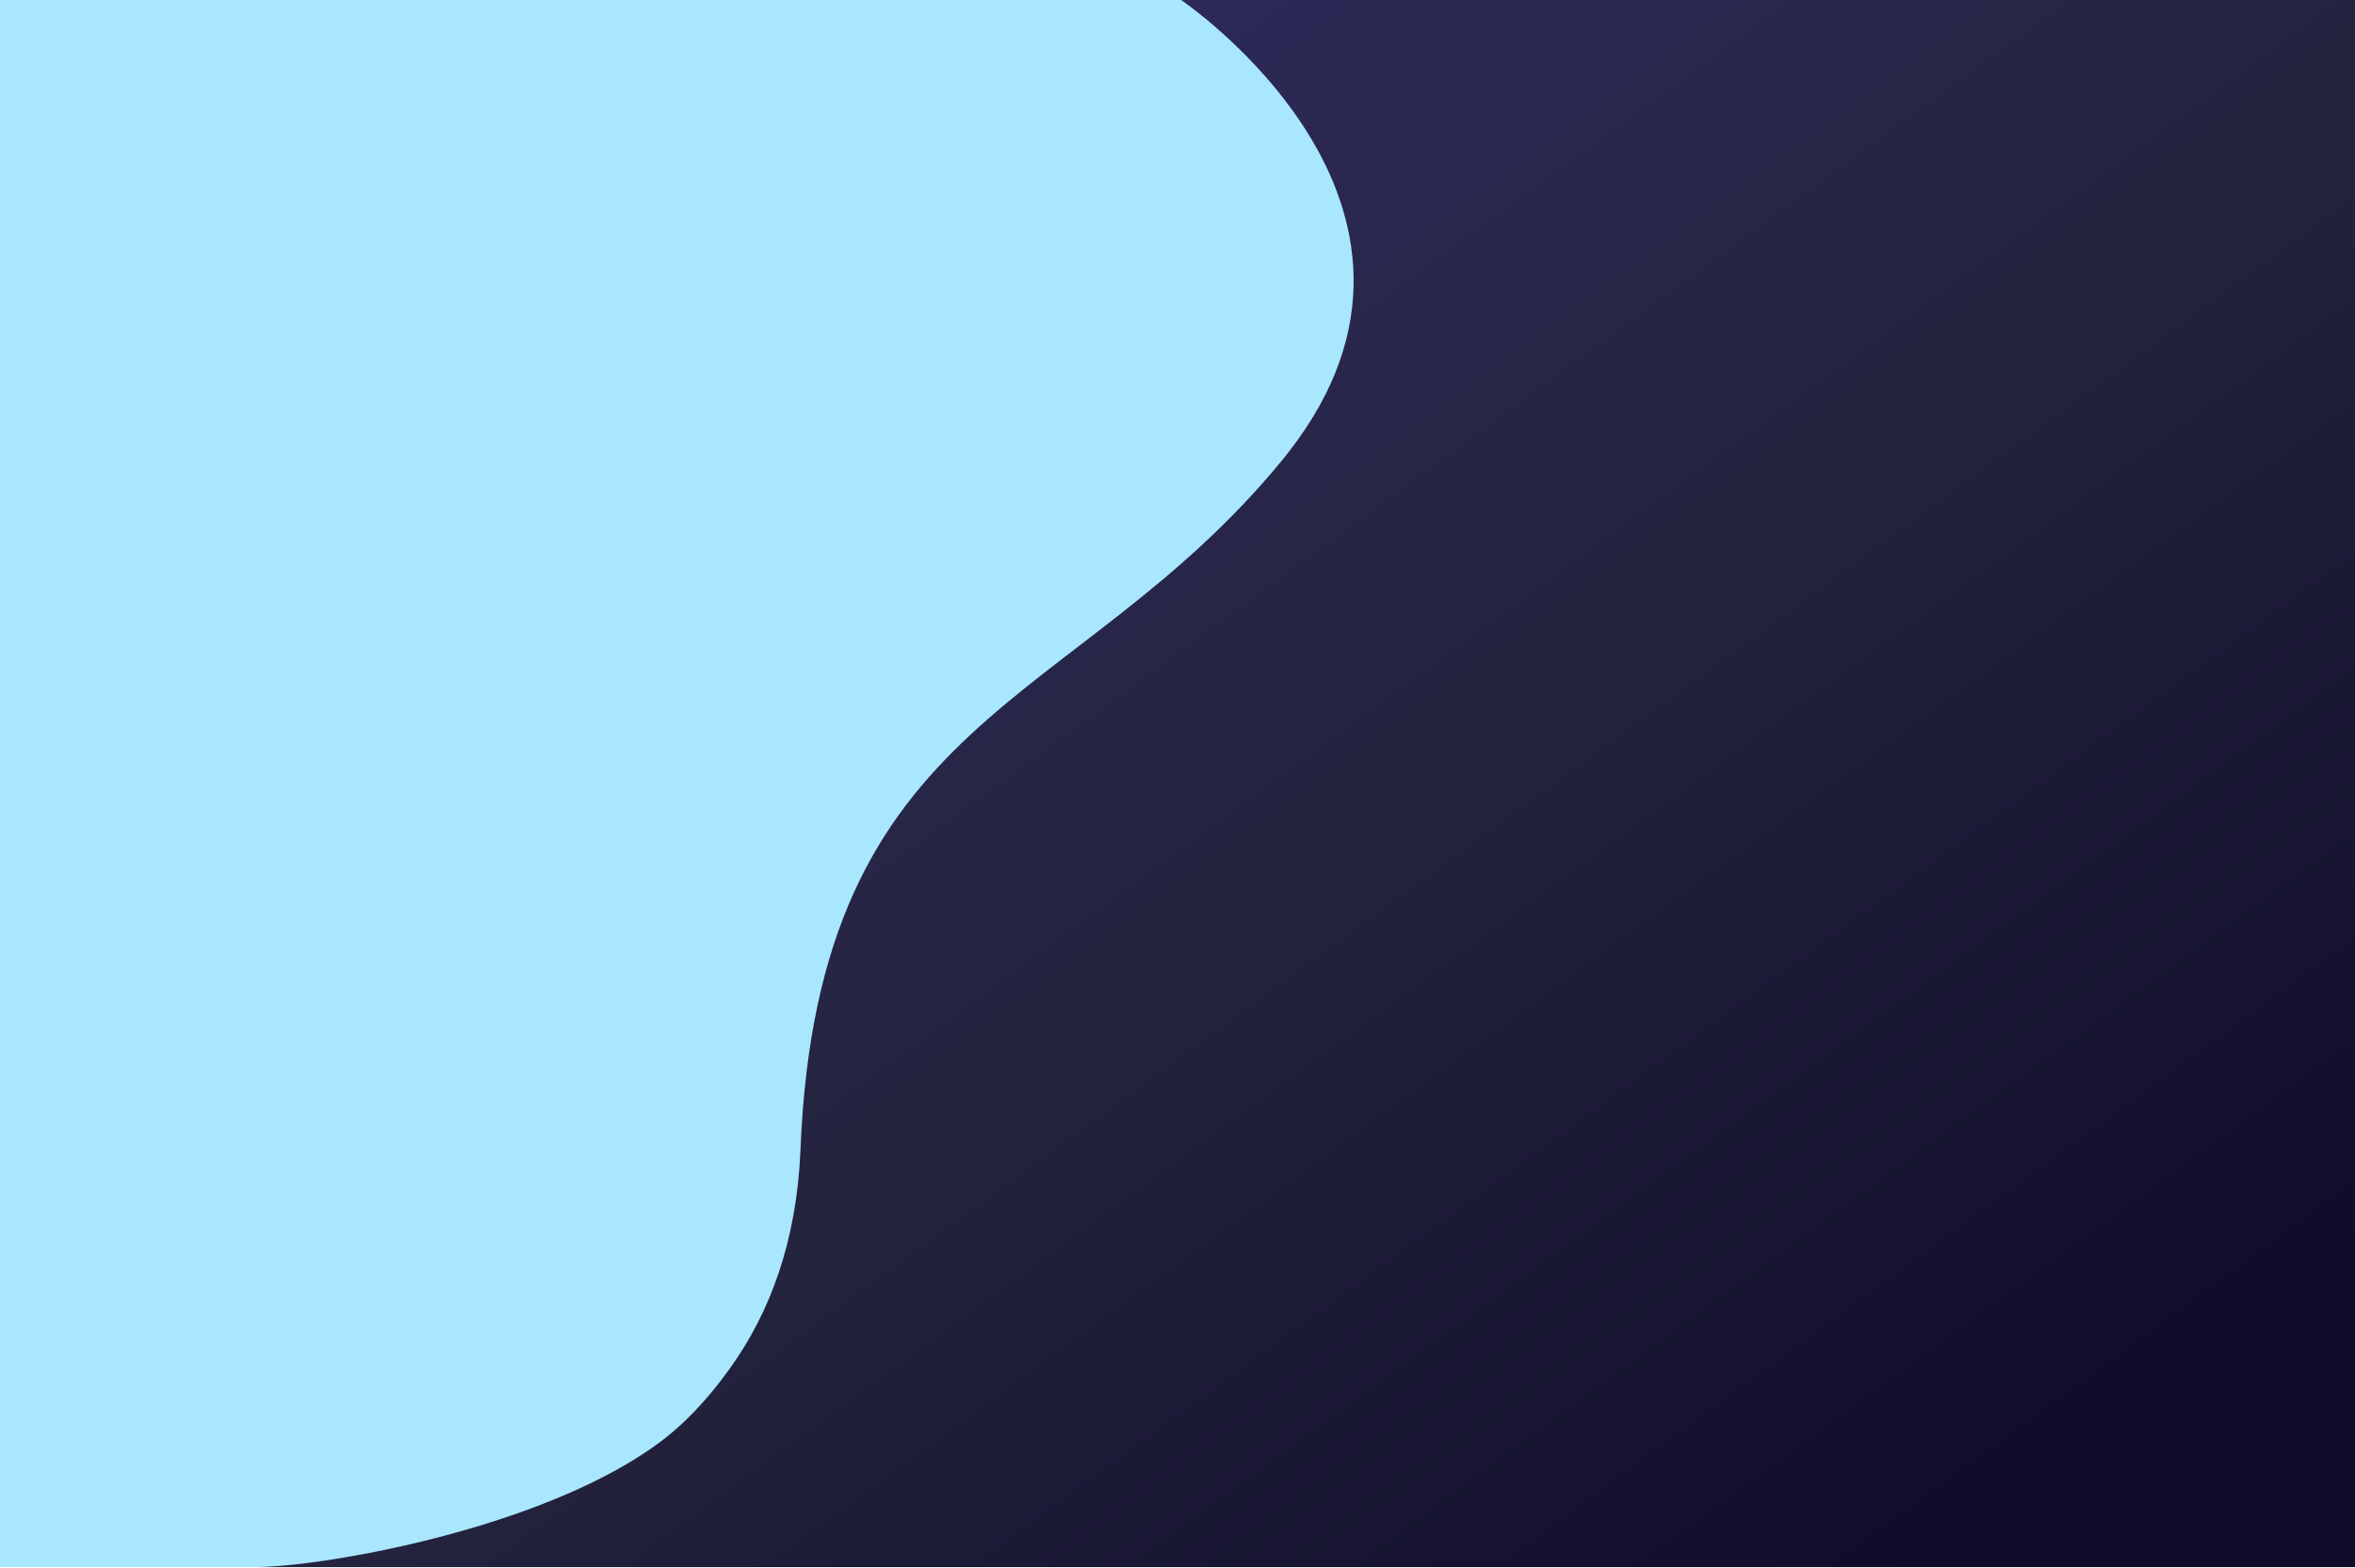
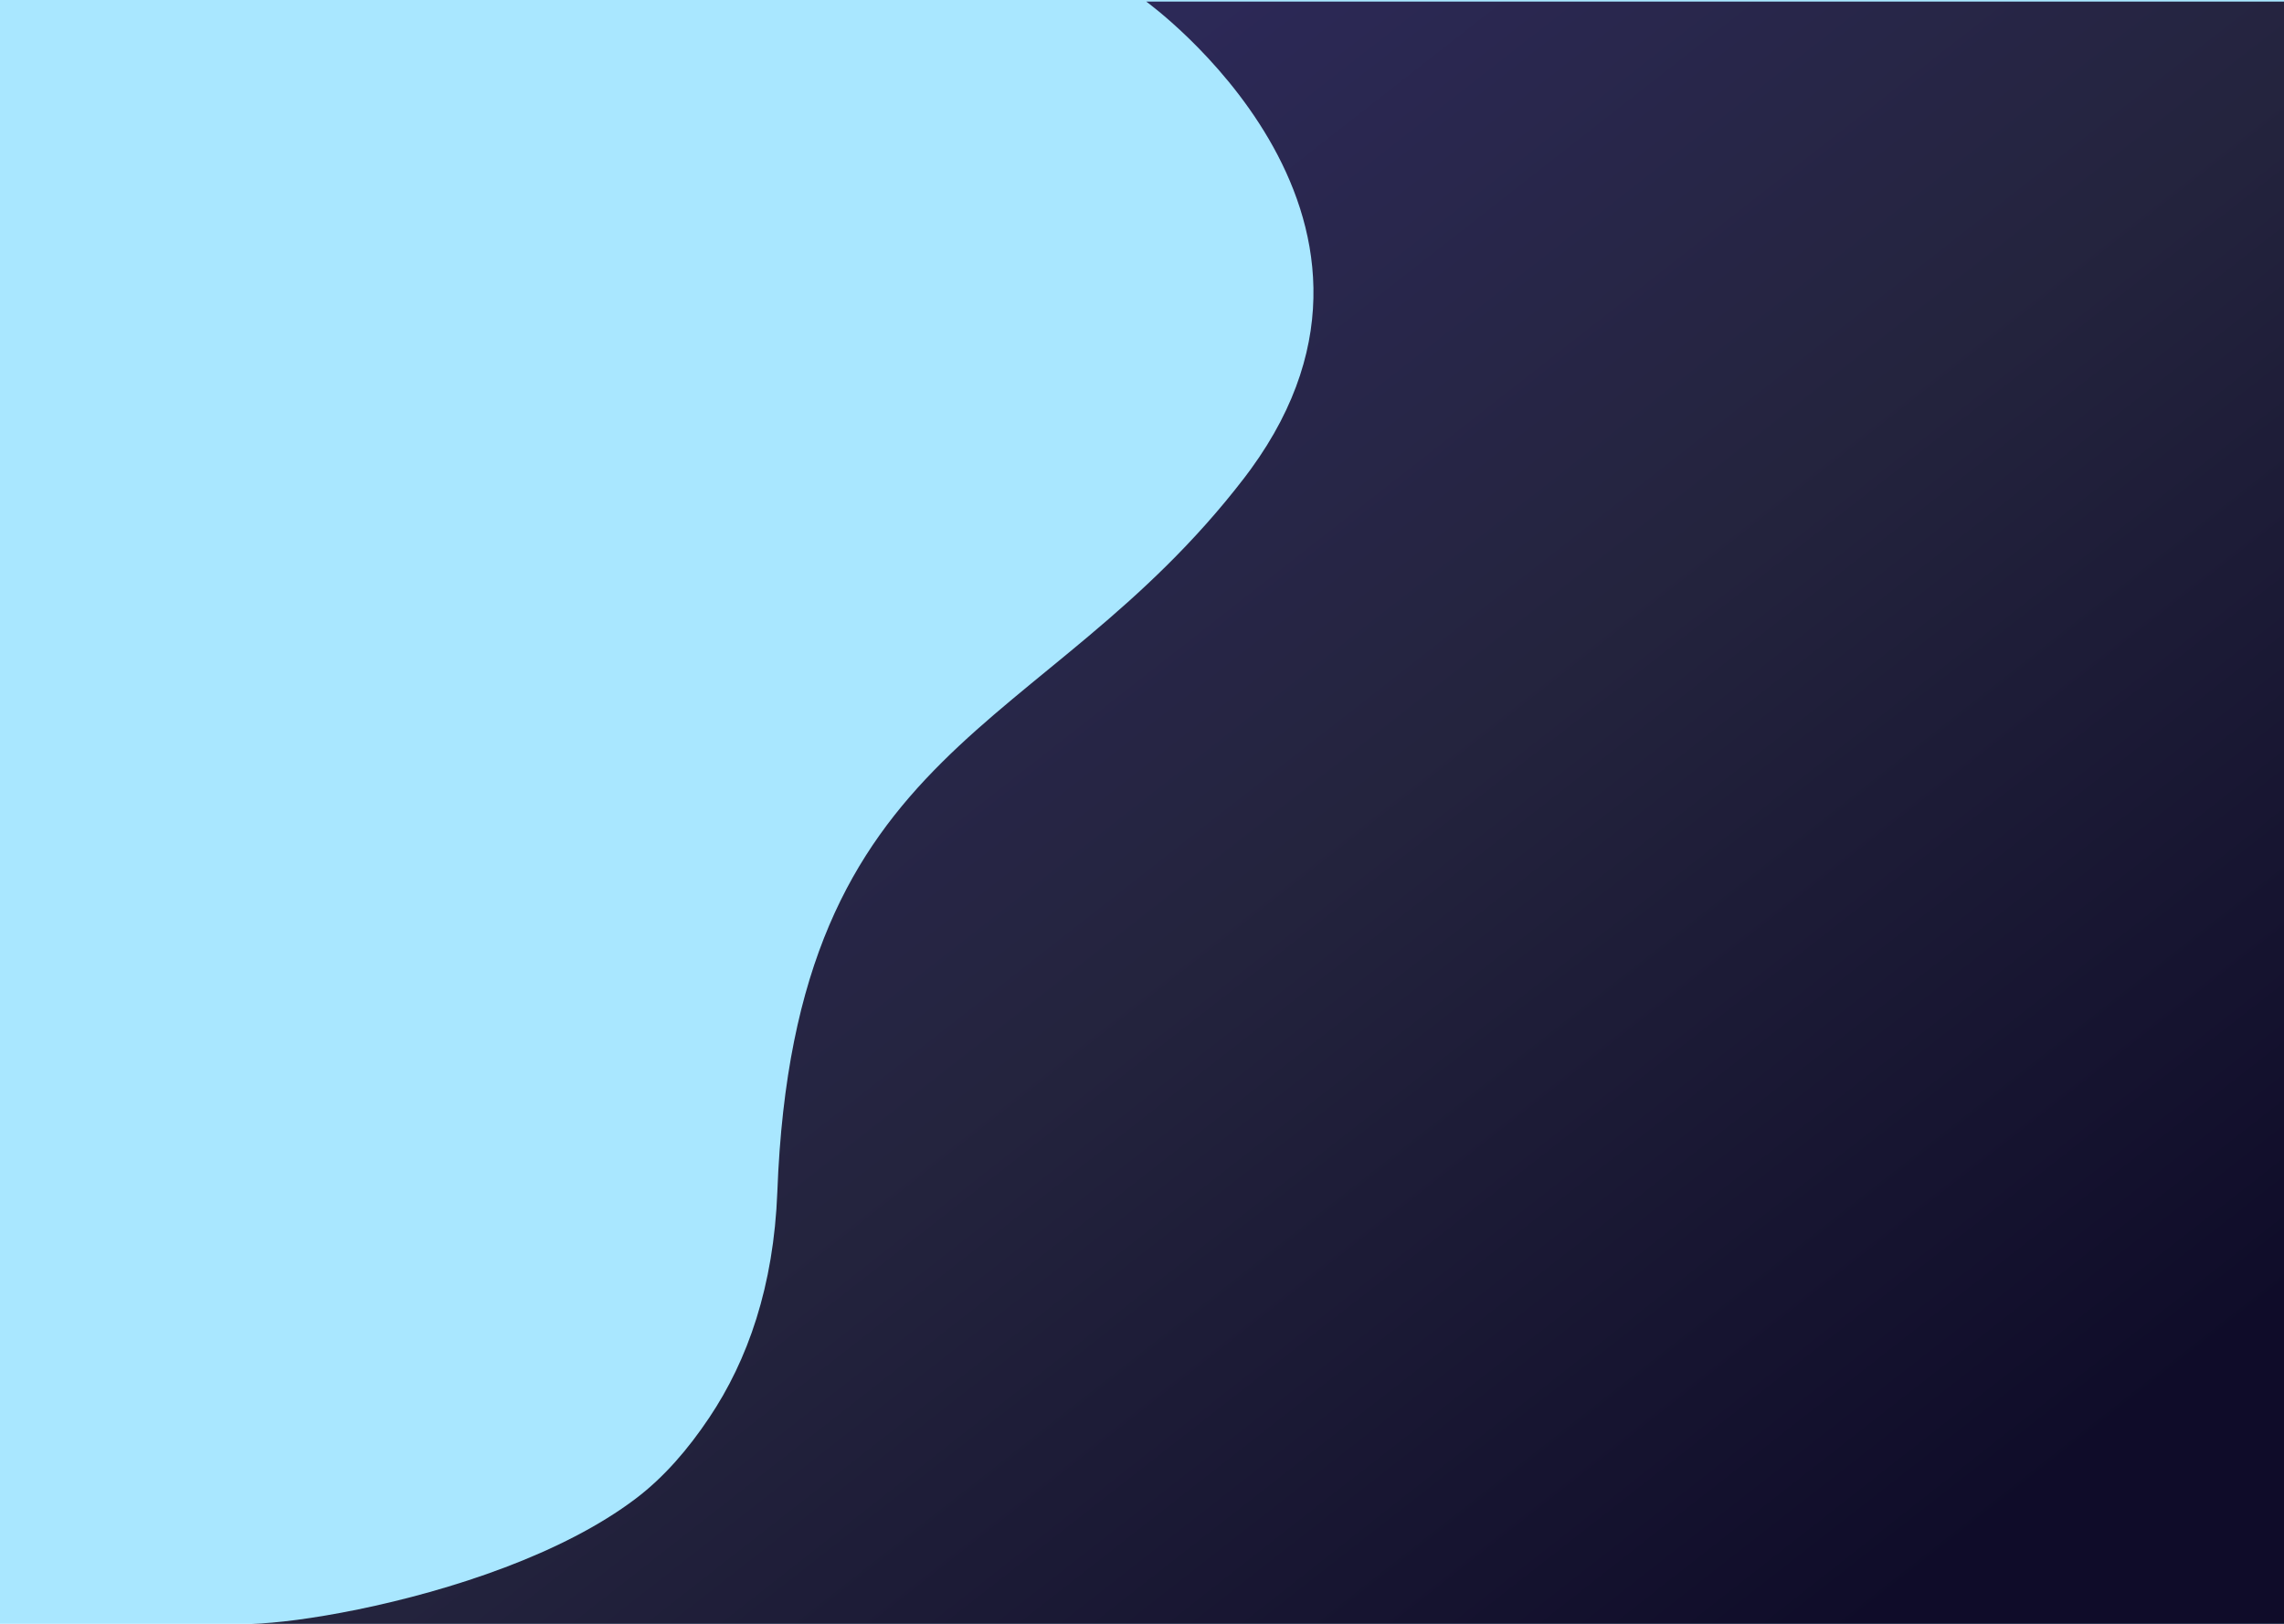
- <svg xmlns="http://www.w3.org/2000/svg" id="Слой_1" data-name="Слой 1" viewBox="0 0 729.77 485.75">
+ <svg xmlns="http://www.w3.org/2000/svg" id="Слой_1" data-name="Слой 1" viewBox="0 0 1440 1024">
  <defs>
    <style>.cls-1{fill:#a9e7ff;}.cls-2{fill:url(#linear-gradient);}</style>
-     <linearGradient id="linear-gradient" x1="216.95" y1="-13.76" x2="588.43" y2="493.3" gradientUnits="userSpaceOnUse">
+     <linearGradient id="linear-gradient" x1="507.4" y1="634.38" x2="1303.84" y2="-383.54" gradientTransform="matrix(1, 0, 0, -1, -111, 631.68)" gradientUnits="userSpaceOnUse">
      <stop offset="0" stop-color="#302b63" />
      <stop offset="0.53" stop-color="#24243e" />
      <stop offset="1" stop-color="#0f0c29" />
    </linearGradient>
  </defs>
-   <rect class="cls-1" width="729.77" height="485.75" />
-   <path class="cls-2" d="M729.77,0V485.75H80.16c14.57-.31,48.89-5.56,80.81-16.88,15.35-5.45,30.14-12.3,41.92-20.68,9-6.38,16.64-14.72,23.37-24.13,12.38-17.28,20.65-39.39,21.79-67.68,5.47-136.13,85.07-135.5,149.24-213.7.72-.88,1.42-1.75,2.09-2.63C459.32,63,366,0,366,0Z" transform="translate(0 0)" />
+   <path class="cls-1" d="M1440,0H0V1024H1440Z" />
+   <path class="cls-2" d="M1440,1V1024H159c28.73-.65,96.41-11.71,159.34-35.55,30.27-11.46,59.43-25.9,82.66-43.53,17.69-13.44,32.82-31,46.09-50.82,24.43-36.41,40.72-83,43-142.53,10.78-286.7,167.75-285.37,294.29-450.06,1.43-1.83,2.81-3.69,4.13-5.52C906.7,133.74,722.67,1,722.67,1Z" />
</svg>
